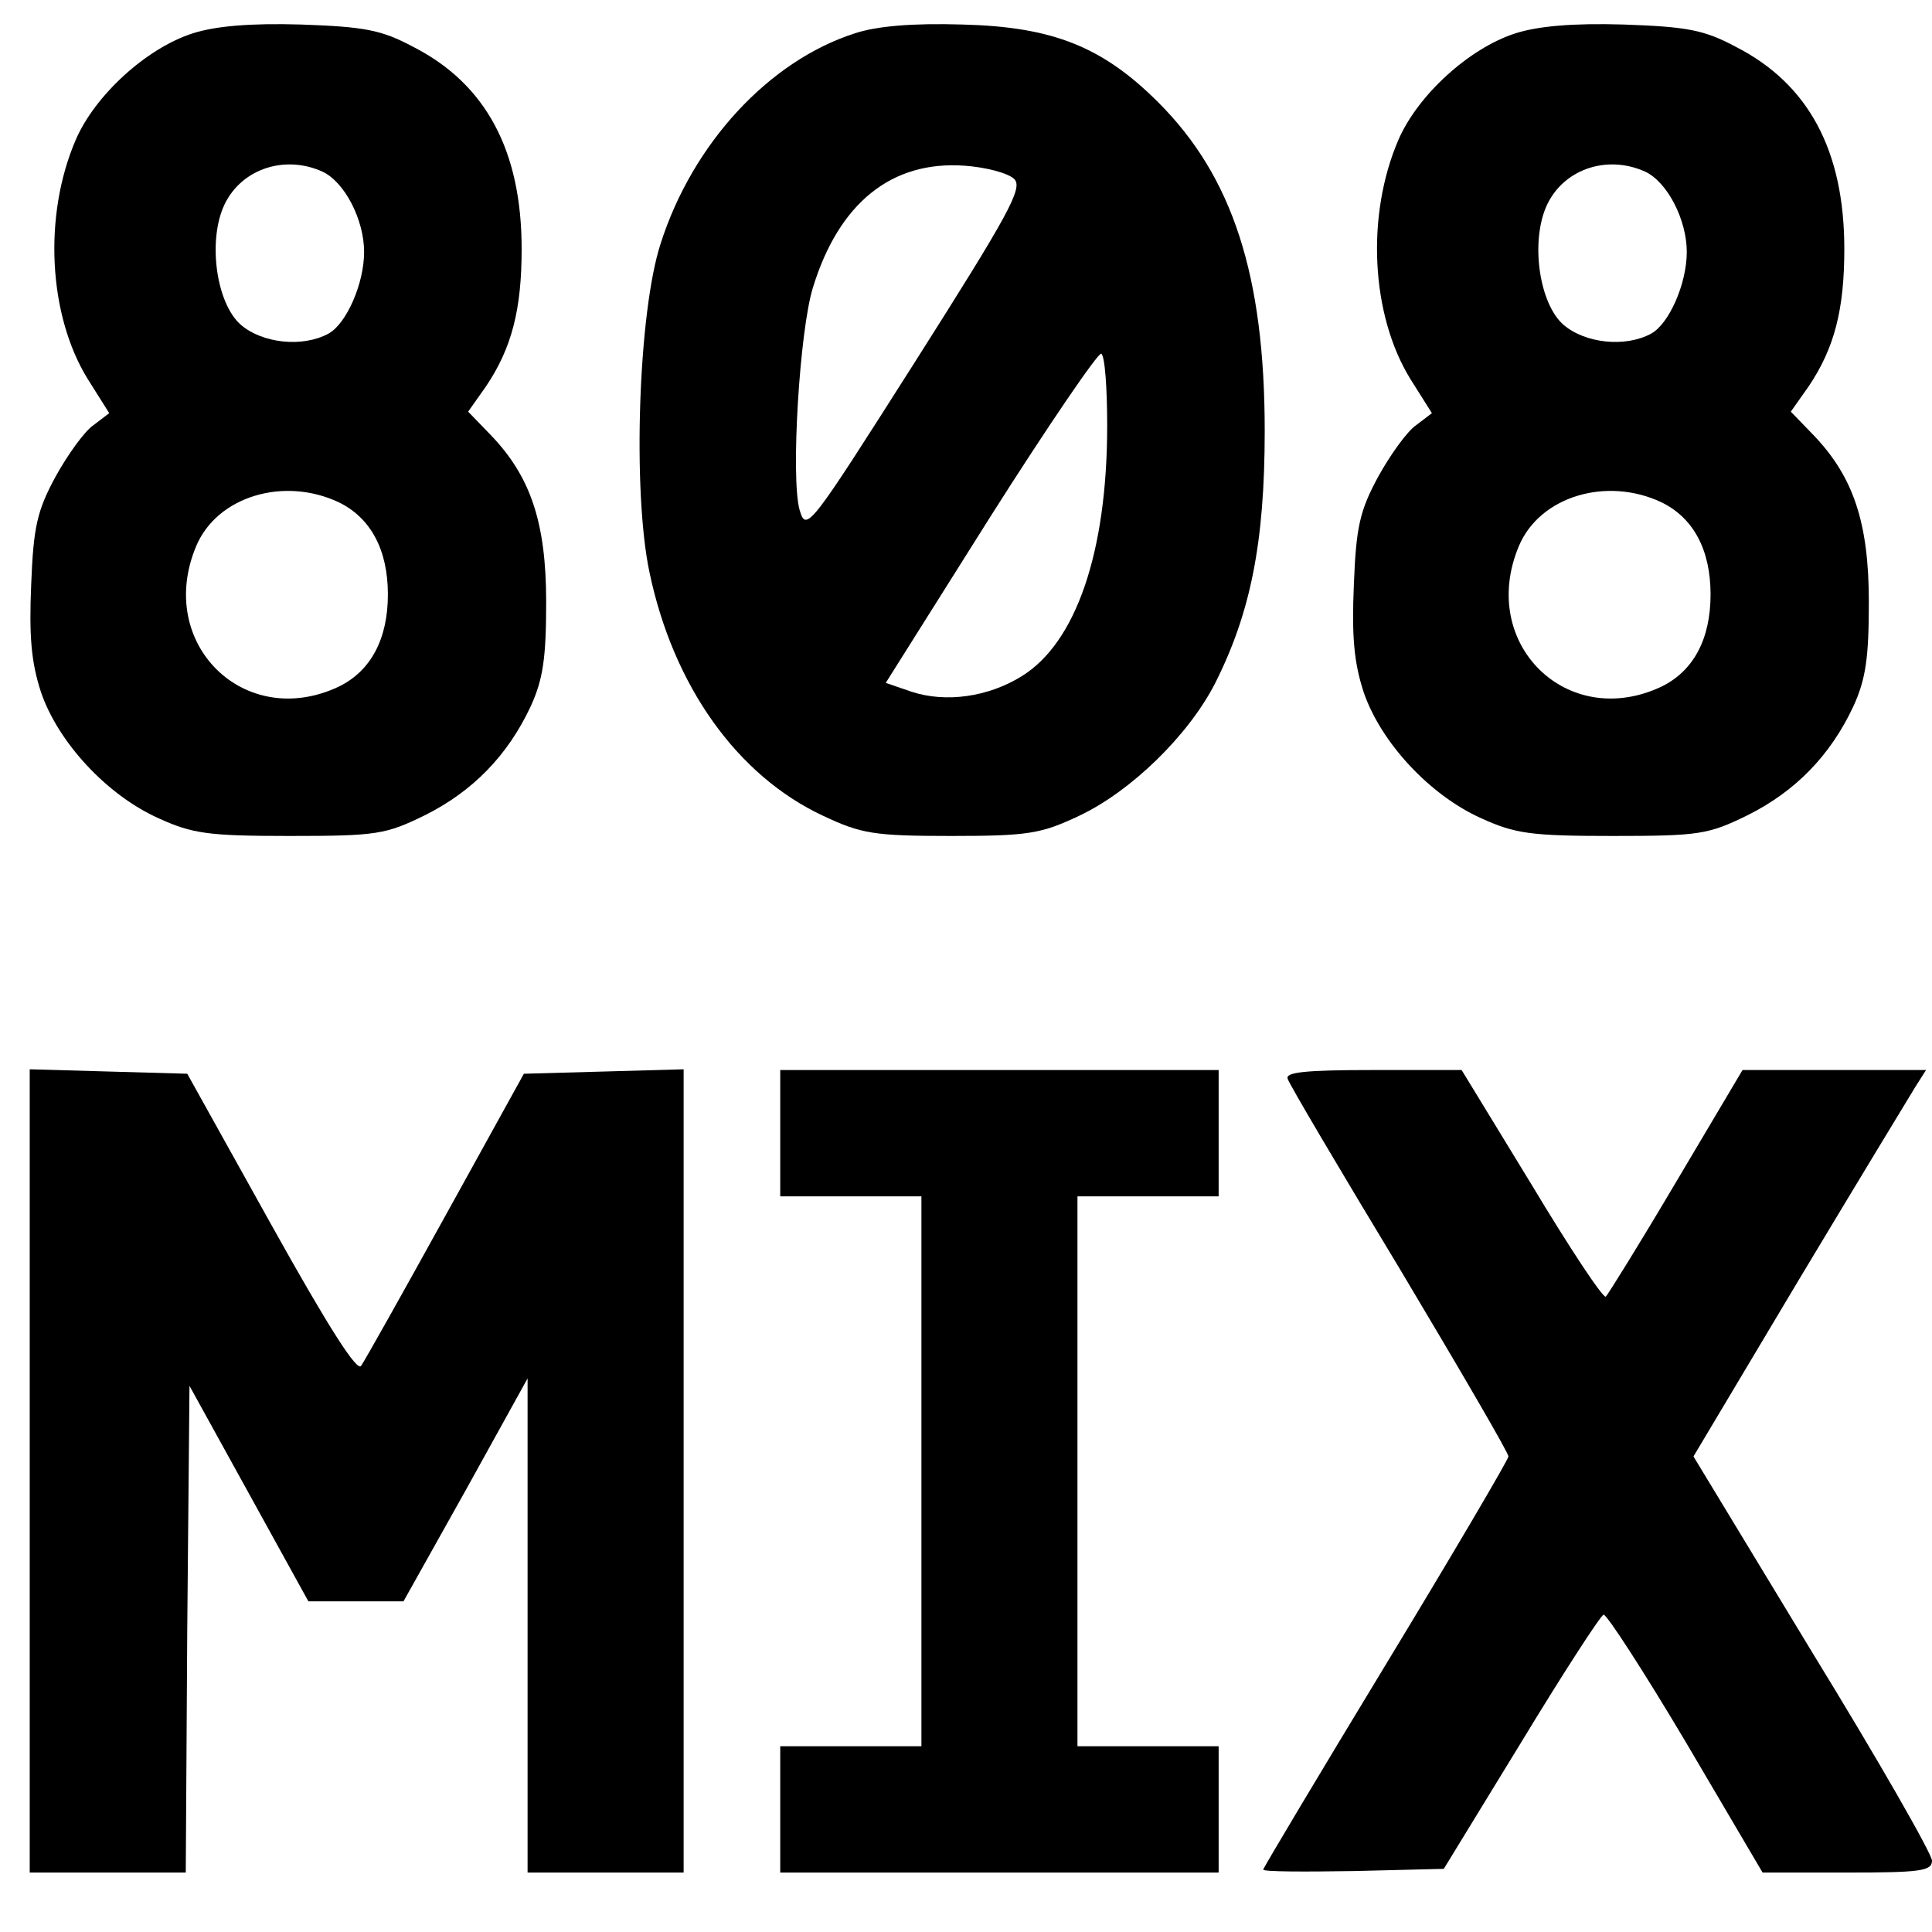
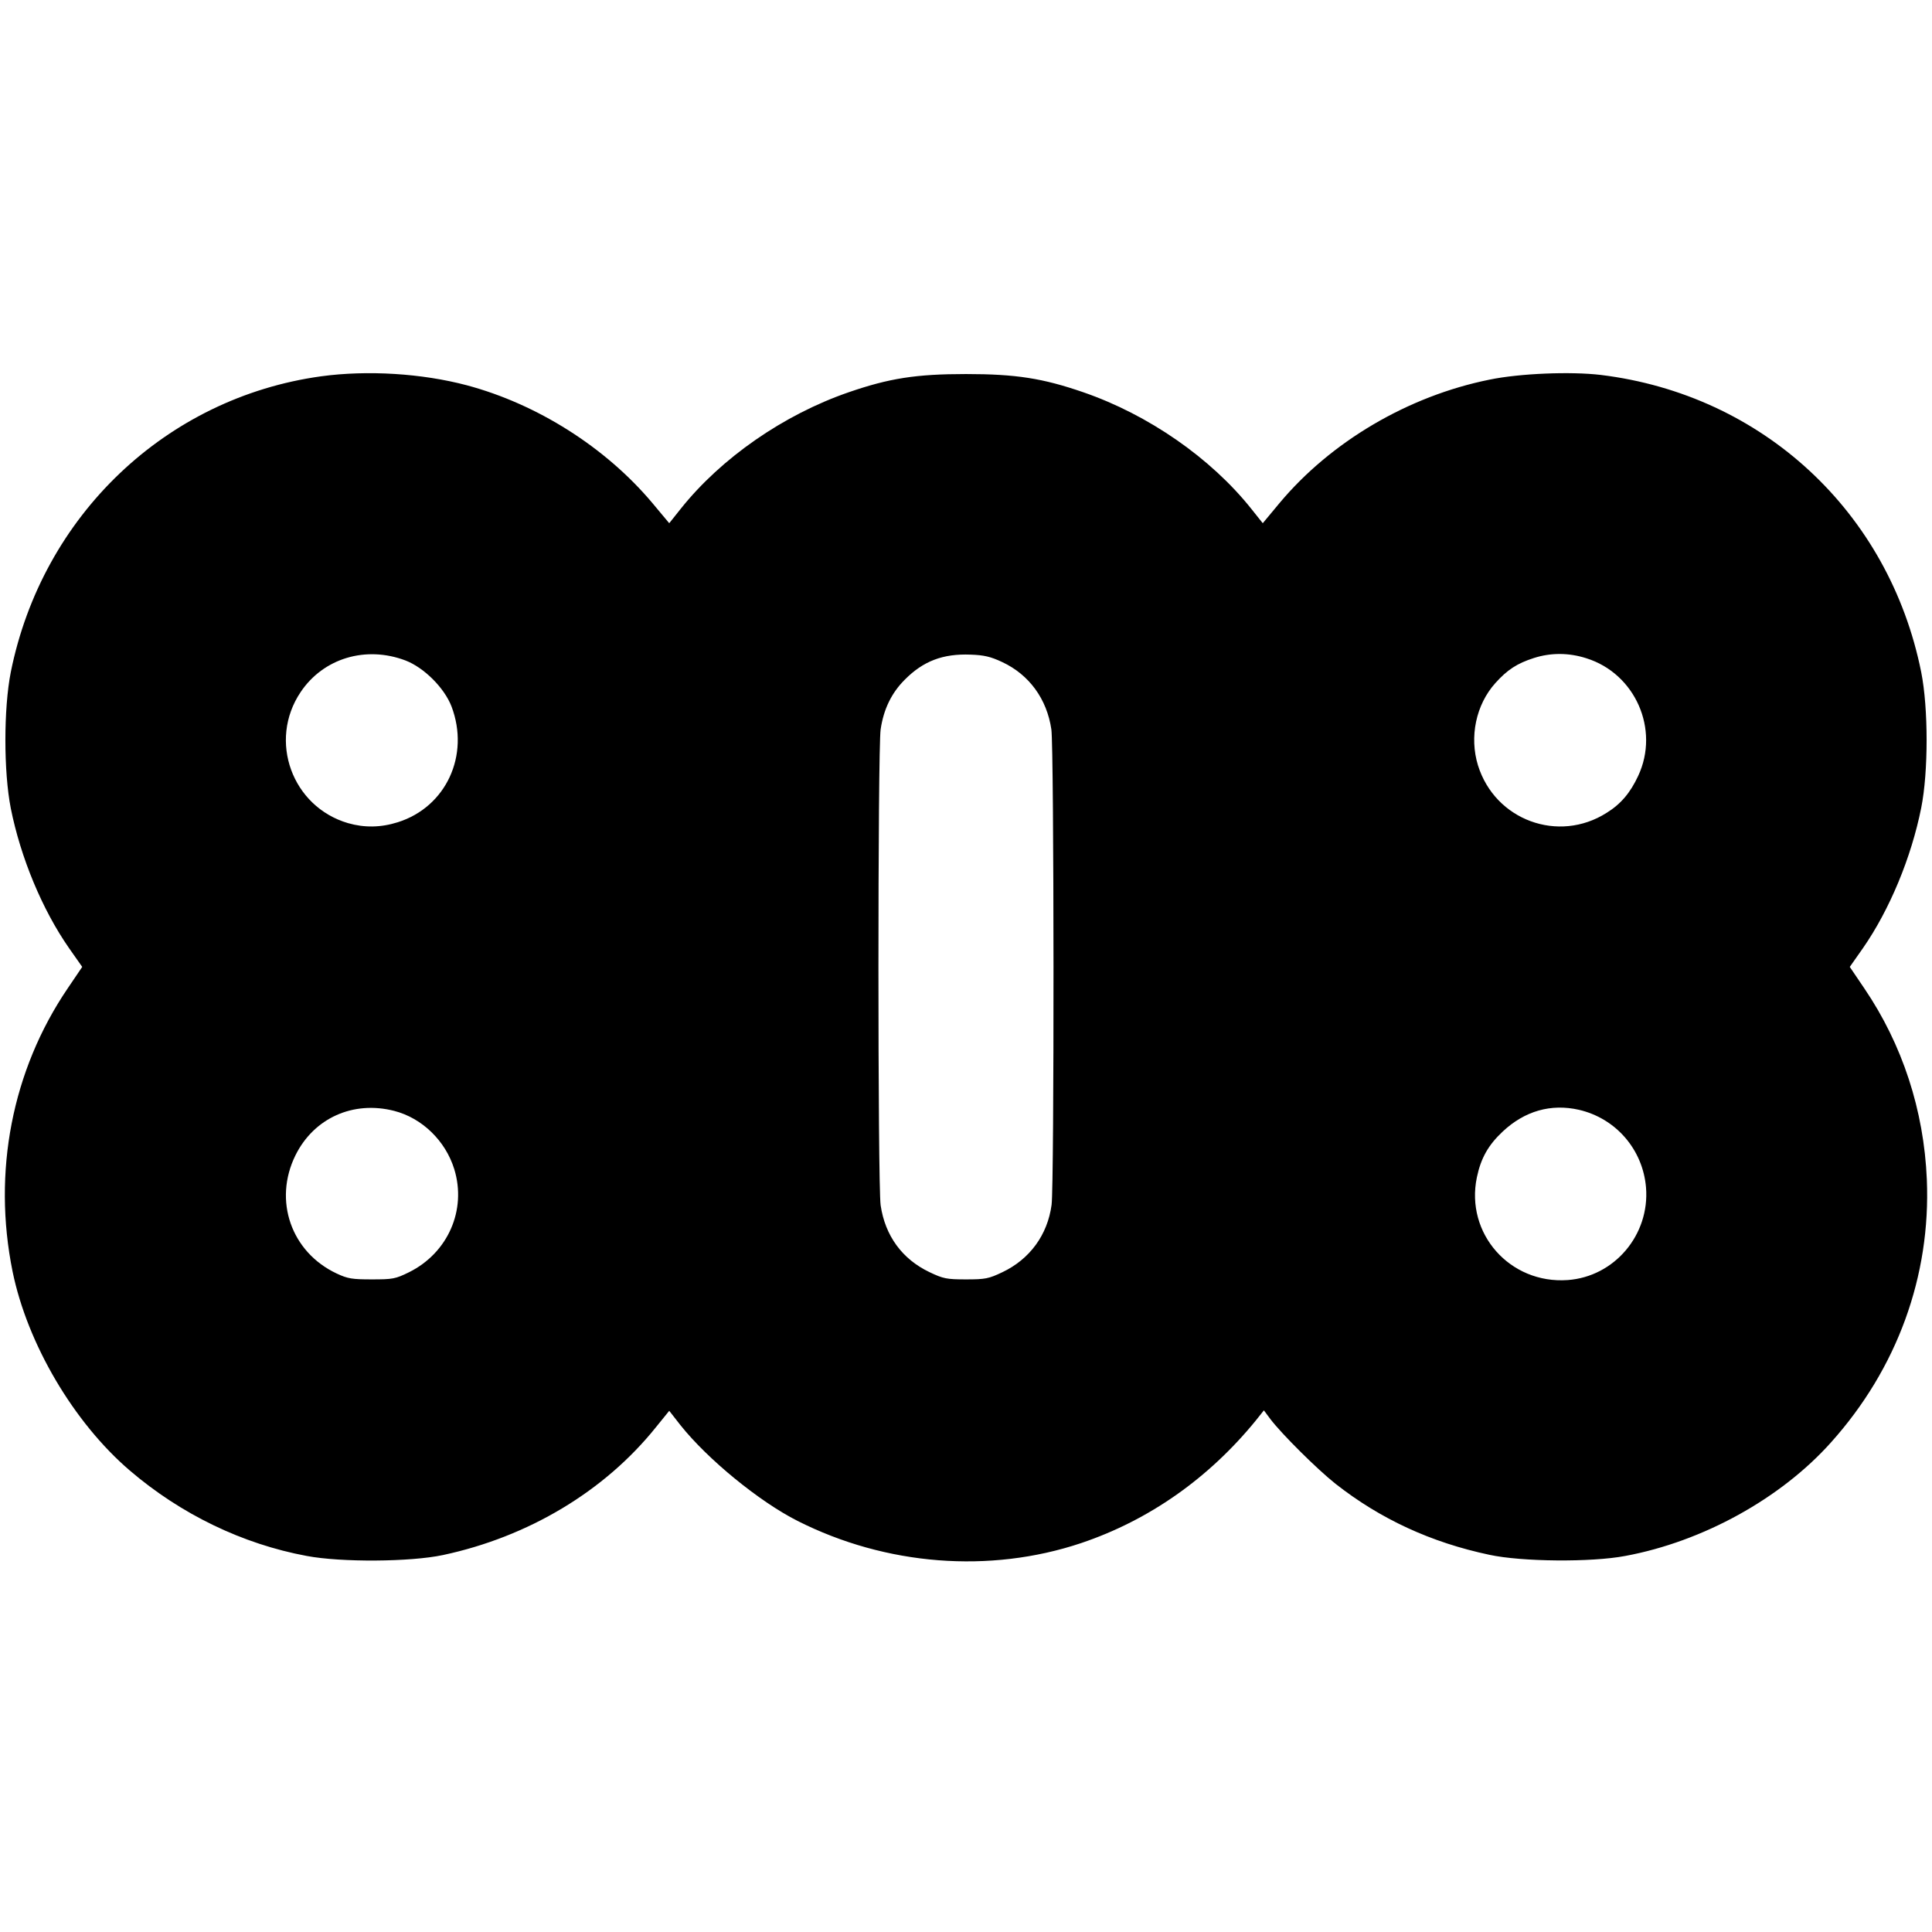
- <svg xmlns="http://www.w3.org/2000/svg" version="1.0" width="260pt" height="260pt" viewBox="0 0 260 260" preserveAspectRatio="xMidYMid meet">
-   <g transform="translate(0,260) scale(0.1,-0.1)" fill="#000000" stroke="none">
-     <path d="M259 2555 c-62 -20 -131 -83 -157 -143 -44 -102 -37 -236 16 -322 l29 -46 -21 -16 c-12 -8 -35 -40 -51 -69 -25 -46 -30 -68 -33 -145 -3 -70 0 -105 13 -145 23 -68 89 -139 158 -170 46 -21 67 -24 177 -24 117 0 129 2 182 28 64 32 111 80 142 146 17 37 21 66 21 141 0 107 -21 169 -75 225 l-30 31 24 34 c35 52 48 104 48 185 0 132 -48 222 -146 272 -43 23 -66 27 -151 30 -68 2 -115 -2 -146 -12z m175 -186 c30 -14 56 -65 56 -108 0 -43 -24 -97 -48 -110 -35 -19 -89 -13 -118 12 -32 28 -44 108 -24 157 21 51 81 73 134 49z m22 -445 c43 -21 66 -64 66 -124 0 -60 -23 -103 -66 -124 -127 -60 -247 58 -192 189 28 67 118 94 192 59z" />
-     <path d="M1150 2555 c-115 -37 -218 -148 -261 -283 -30 -92 -38 -333 -15 -442 32 -153 118 -274 234 -328 51 -24 68 -27 172 -27 104 0 121 3 172 27 70 33 147 108 183 178 48 95 67 190 67 340 0 209 -43 342 -143 442 -75 75 -142 102 -264 105 -67 2 -115 -2 -145 -12z m215 -196 c12 -12 -8 -48 -133 -245 -143 -225 -147 -231 -156 -200 -12 43 0 241 18 299 35 114 106 171 204 164 29 -2 59 -10 67 -18z m125 -332 c0 -170 -42 -292 -115 -337 -45 -28 -102 -36 -148 -21 l-35 12 141 224 c78 123 145 221 149 219 5 -3 8 -47 8 -97z" />
-     <path d="M2039 2555 c-62 -20 -131 -83 -157 -143 -44 -102 -37 -236 16 -322 l29 -46 -21 -16 c-12 -8 -35 -40 -51 -69 -25 -46 -30 -68 -33 -145 -3 -70 0 -105 13 -145 23 -68 89 -139 158 -170 46 -21 67 -24 177 -24 117 0 129 2 182 28 64 32 111 80 142 146 17 37 21 66 21 141 0 107 -21 169 -75 225 l-30 31 24 34 c35 52 48 104 48 185 0 132 -48 222 -146 272 -43 23 -66 27 -151 30 -68 2 -115 -2 -146 -12z m175 -186 c30 -14 56 -65 56 -108 0 -43 -24 -97 -48 -110 -35 -19 -89 -13 -118 12 -32 28 -44 108 -24 157 21 51 81 73 134 49z m22 -445 c43 -21 66 -64 66 -124 0 -60 -23 -103 -66 -124 -127 -60 -247 58 -192 189 28 67 118 94 192 59z" />
-     <path d="M40 620 l0 -540 105 0 105 0 2 328 3 327 80 -145 80 -145 64 0 64 0 84 150 83 150 0 -332 0 -333 105 0 105 0 0 540 0 541 -107 -3 -108 -3 -105 -190 c-58 -105 -109 -196 -114 -203 -5 -9 -43 50 -121 190 l-113 203 -106 3 -106 3 0 -541z" />
-     <path d="M1050 1075 l0 -85 95 0 95 0 0 -370 0 -370 -95 0 -95 0 0 -85 0 -85 295 0 295 0 0 85 0 85 -95 0 -95 0 0 370 0 370 95 0 95 0 0 85 0 85 -295 0 -295 0 0 -85z" />
-     <path d="M1733 1148 c2 -7 70 -122 151 -256 80 -134 146 -247 146 -252 0 -4 -74 -130 -165 -280 -91 -150 -165 -274 -165 -276 0 -3 55 -3 122 -2 l121 3 104 170 c57 94 107 171 111 172 4 1 54 -76 111 -172 l103 -175 114 0 c98 0 114 2 114 16 0 9 -72 135 -161 280 l-160 264 142 238 c78 130 149 247 157 260 l14 22 -123 0 -124 0 -89 -150 c-49 -83 -92 -152 -95 -155 -4 -2 -49 66 -100 151 l-94 154 -120 0 c-91 0 -118 -3 -114 -12z" />
+ <svg xmlns="http://www.w3.org/2000/svg" version="1.0" width="860pt" height="860pt" viewBox="0 0 860 860" preserveAspectRatio="xMidYMid meet">
+   <g transform="translate(0,860) scale(0.1,-0.1)" fill="#000000" stroke="none">
+     <path d="M1430 6925 c-691 -95 -1242 -620 -1382 -1317 -32 -162 -32 -443 0 -606 44 -220 140 -451 259 -622 l59 -84 -65 -96 c-247 -364 -335 -816 -245 -1260 66 -322 272 -672 522 -886 228 -195 502 -327 787 -380 153 -29 462 -27 607 4 380 81 719 284 947 568 l60 74 50 -64 c122 -153 351 -340 521 -426 394 -199 855 -235 1262 -99 303 102 569 289 779 547 l35 44 29 -39 c51 -67 208 -223 290 -288 200 -157 425 -261 685 -316 143 -31 453 -34 605 -5 345 64 693 256 916 506 294 328 444 740 426 1170 -13 308 -109 601 -278 850 l-65 96 59 84 c118 170 215 403 259 624 32 160 32 443 0 604 -143 713 -706 1235 -1426 1323 -133 16 -361 7 -496 -21 -362 -73 -706 -276 -935 -550 l-74 -89 -51 64 c-180 226 -458 419 -748 519 -180 62 -299 81 -522 81 -223 0 -342 -19 -522 -81 -290 -100 -568 -293 -748 -519 l-51 -64 -76 91 c-208 247 -511 439 -825 523 -200 53 -442 68 -648 40z m375 -1265 c83 -32 173 -122 205 -205 82 -217 -24 -447 -239 -515 -76 -24 -149 -25 -222 -4 -249 73 -356 367 -211 583 101 151 290 208 467 141z m2656 -7 c120 -56 199 -164 219 -300 12 -85 13 -2021 1 -2116 -18 -134 -97 -242 -219 -300 -61 -29 -76 -32 -162 -32 -86 0 -101 3 -162 32 -122 58 -198 162 -218 298 -13 94 -13 2026 0 2118 13 89 48 162 107 221 82 83 170 117 294 112 59 -2 89 -9 140 -33z m2600 17 c218 -68 328 -317 231 -524 -35 -75 -77 -125 -140 -164 -215 -137 -497 -33 -573 211 -39 127 -9 270 77 366 54 60 97 88 172 112 75 24 155 24 233 -1z m-5306 -2015 c124 -32 228 -133 267 -259 56 -182 -28 -373 -201 -459 -61 -30 -73 -32 -166 -32 -87 0 -107 3 -156 26 -203 95 -283 325 -184 526 82 166 257 245 440 198z m5273 5 c165 -38 285 -177 299 -346 17 -210 -140 -397 -349 -412 -257 -18 -456 207 -404 457 18 86 51 144 115 204 98 92 215 125 339 97z" />
  </g>
</svg>
